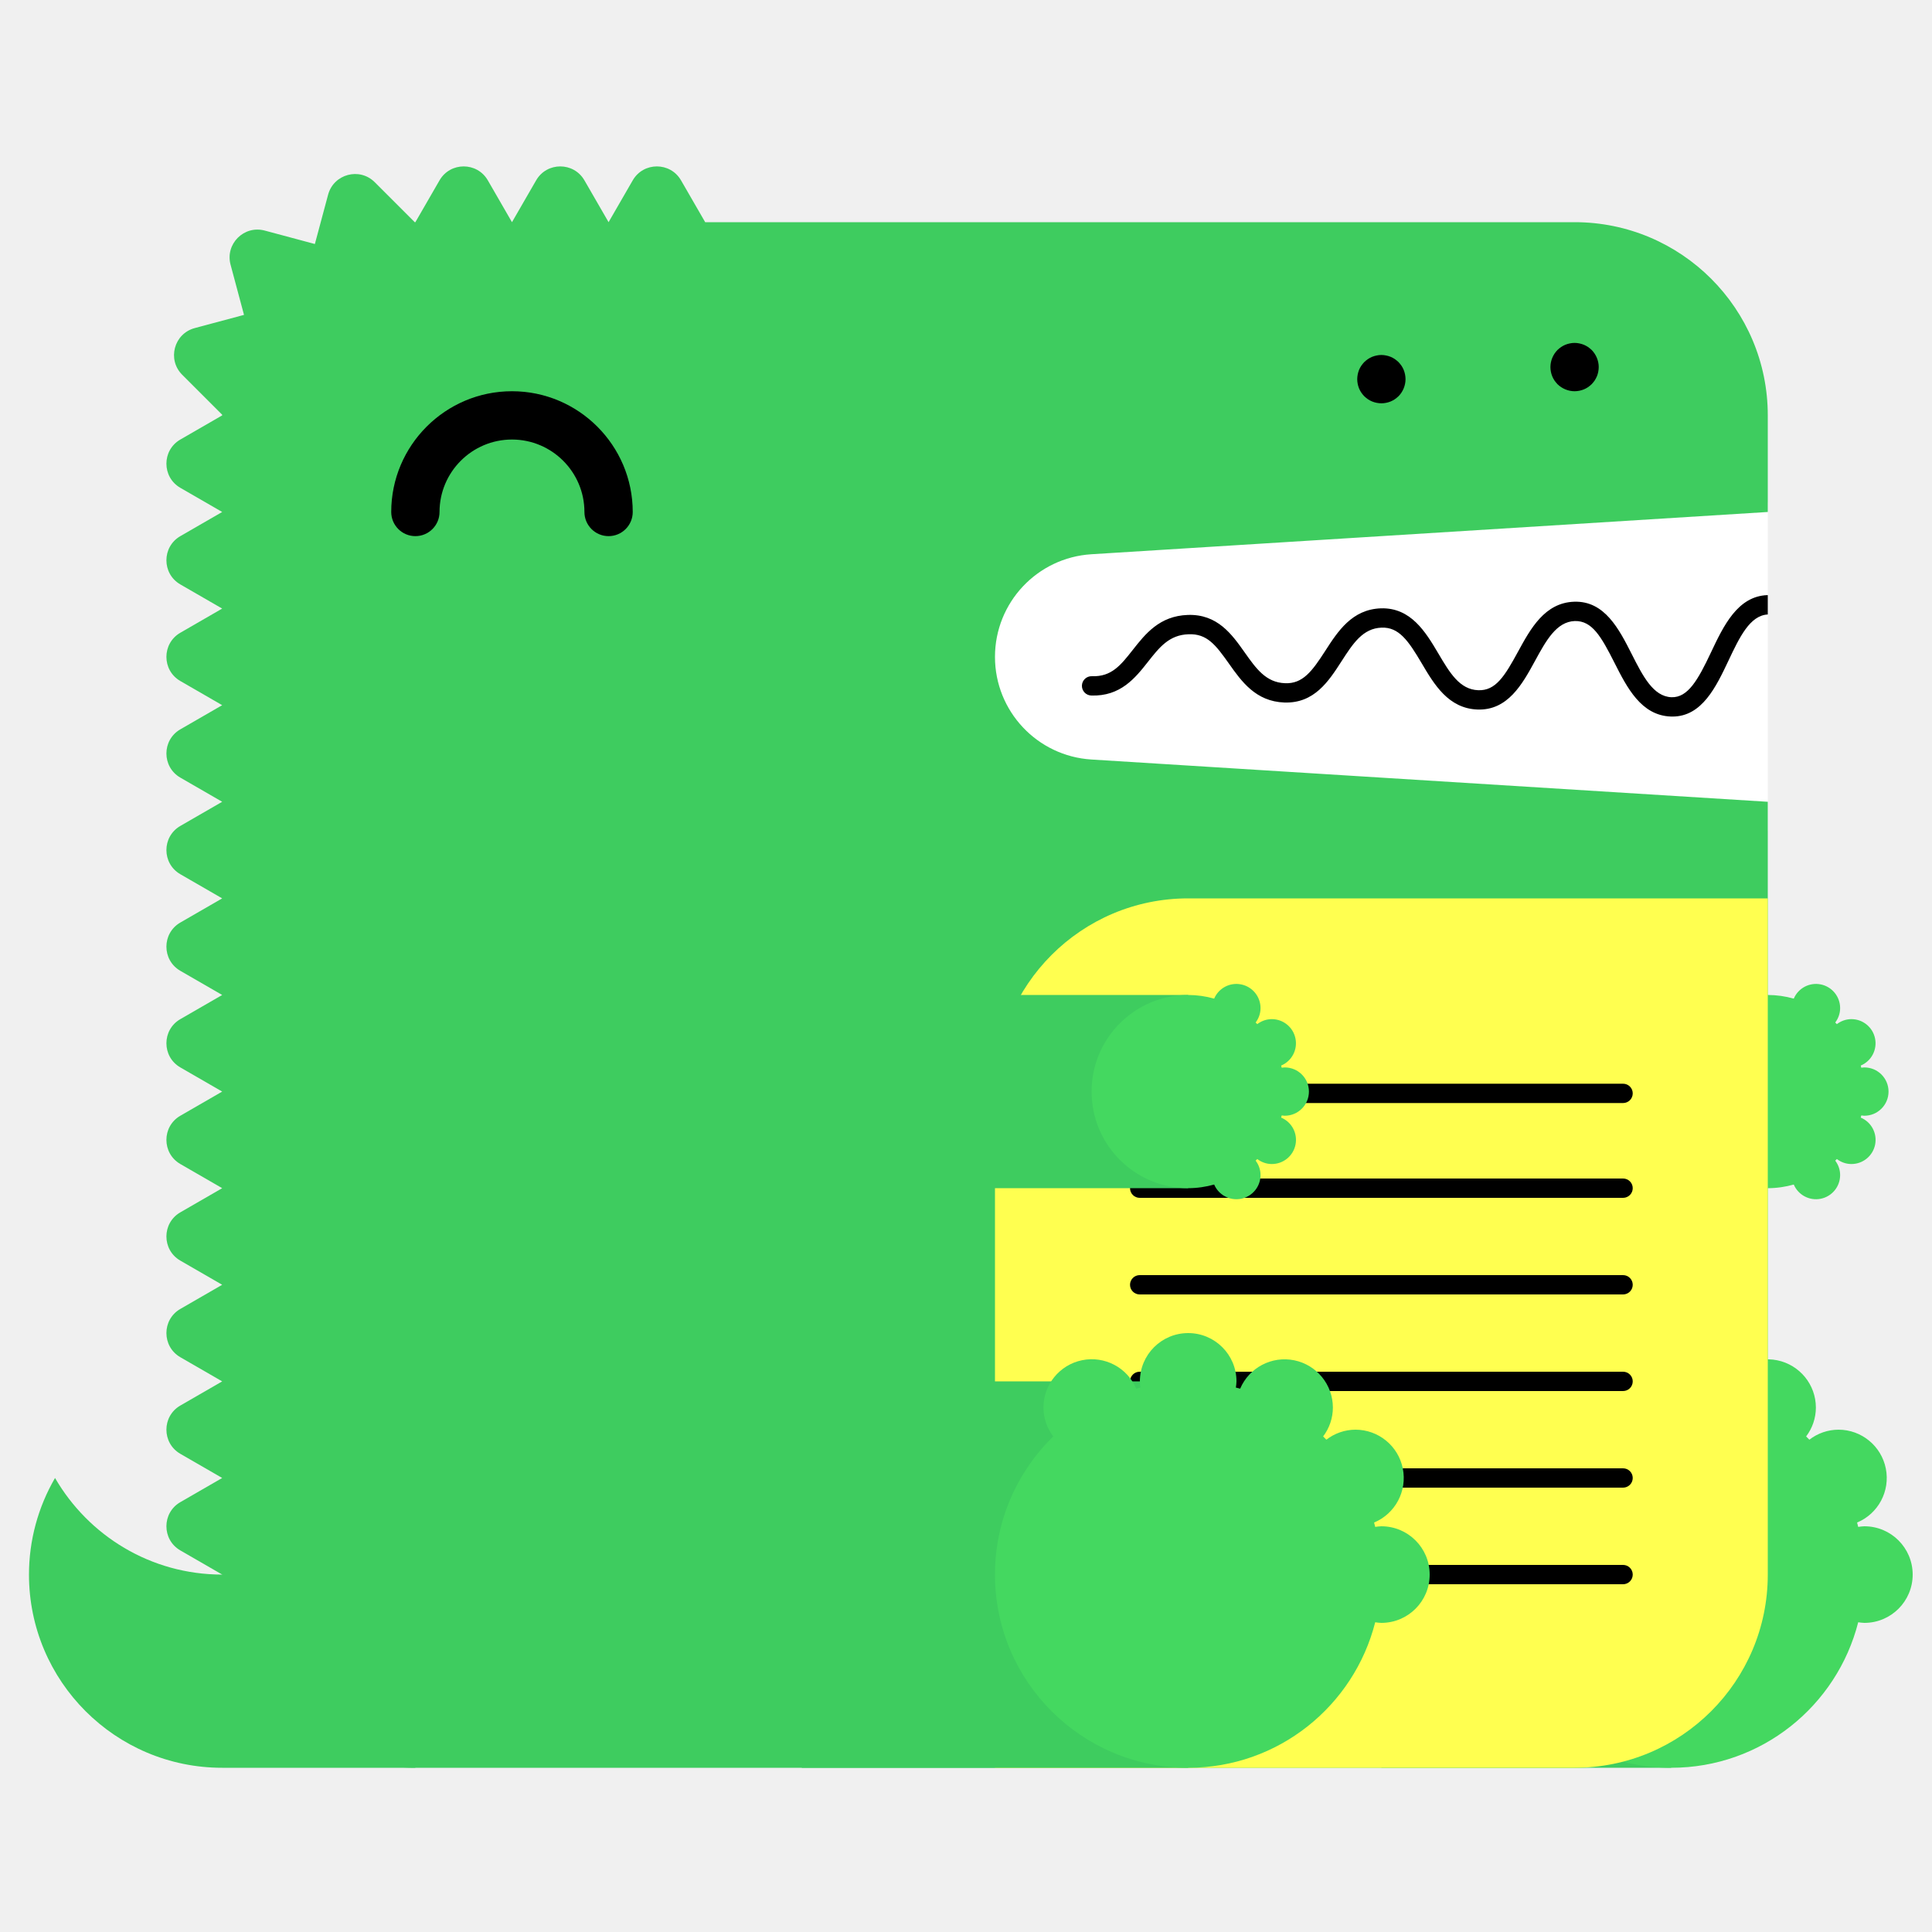
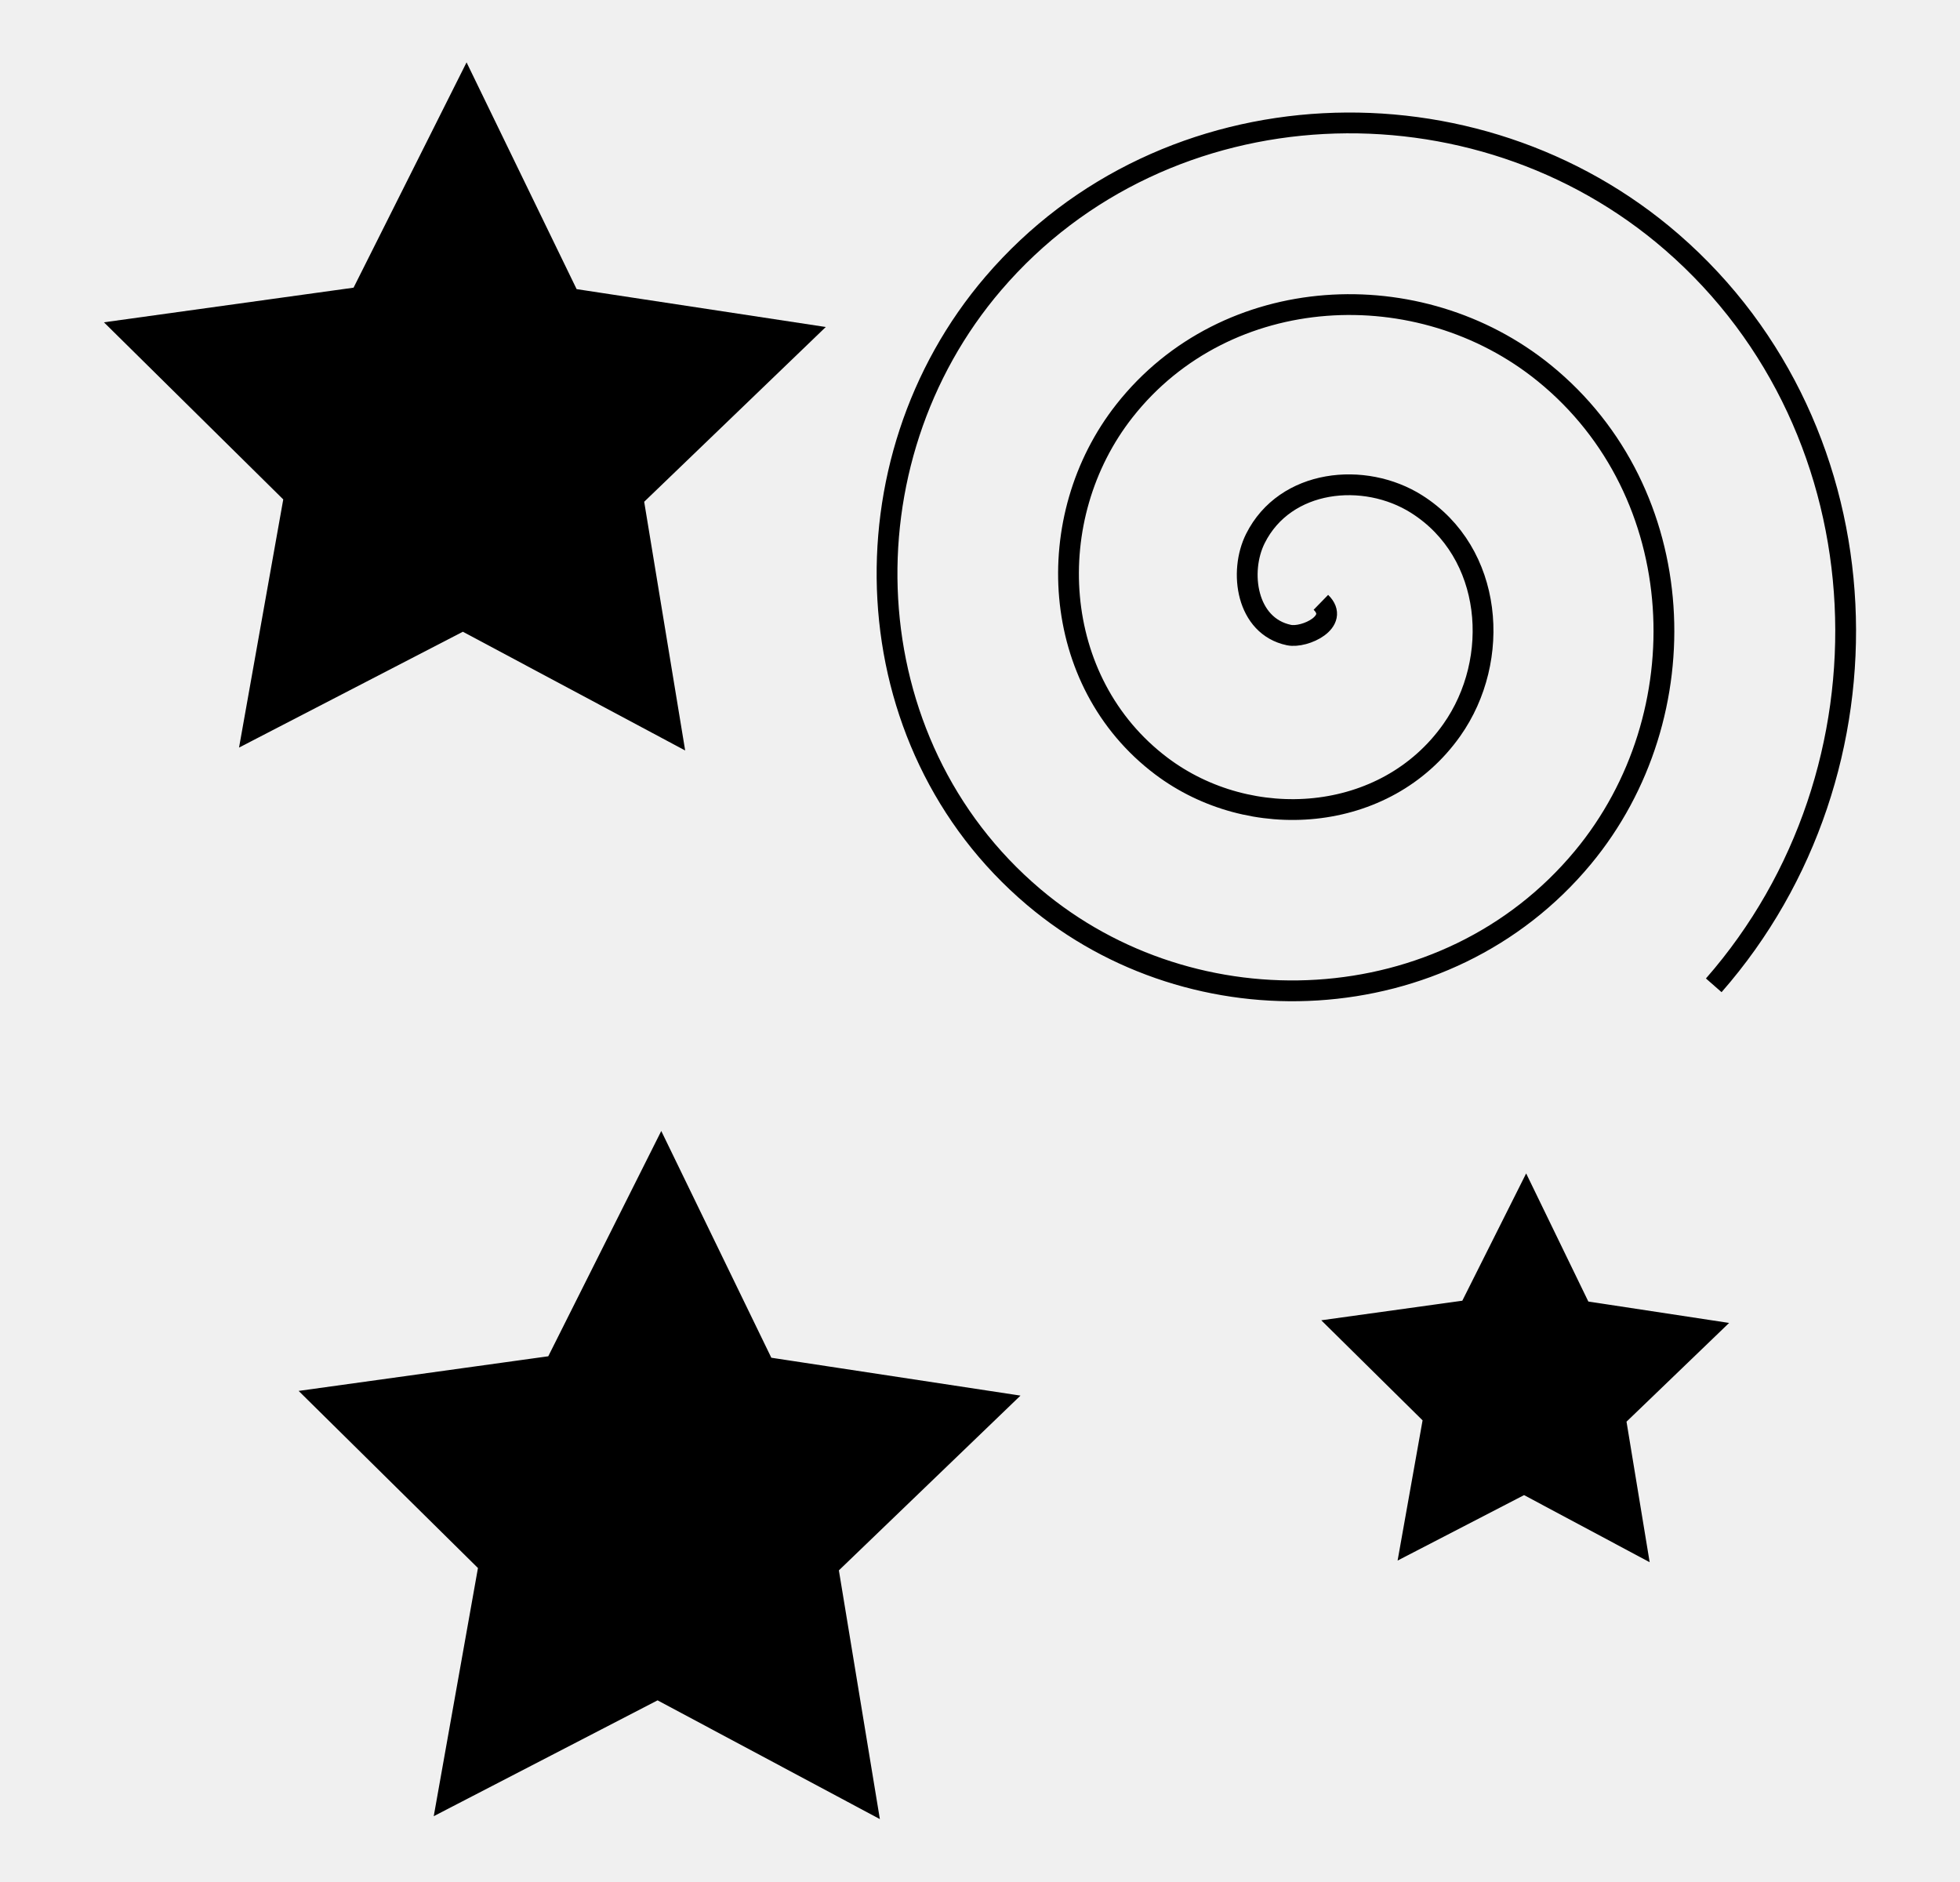
- <svg xmlns="http://www.w3.org/2000/svg" width="200" height="200" viewBox="0 0 200 200">
-   <g fill="none" fill-rule="evenodd">
-     <path fill="#FFF" d="M99 52h84v34H99z" />
-     <path d="M23 163c-7.398 0-13.843-4.027-17.303-10A19.886 19.886 0 0 0 3 163c0 11.046 8.954 20 20 20h20v-20H23z" fill="#3ECC5F" />
-     <path d="M112.98 57.376L183 53V43c0-11.046-8.954-20-20-20H73l-2.5-4.33c-1.112-1.925-3.889-1.925-5 0L63 23l-2.5-4.33c-1.111-1.925-3.889-1.925-5 0L53 23l-2.5-4.33c-1.111-1.925-3.889-1.925-5 0L43 23c-.022 0-.042.003-.065.003l-4.142-4.141c-1.57-1.571-4.252-.853-4.828 1.294l-1.369 5.104-5.192-1.392c-2.148-.575-4.111 1.389-3.535 3.536l1.39 5.193-5.102 1.367c-2.148.576-2.867 3.259-1.296 4.83l4.142 4.142c0 .021-.003.042-.003.064l-4.33 2.5c-1.925 1.111-1.925 3.889 0 5L23 53l-4.33 2.5c-1.925 1.111-1.925 3.889 0 5L23 63l-4.33 2.5c-1.925 1.111-1.925 3.889 0 5L23 73l-4.33 2.5c-1.925 1.111-1.925 3.889 0 5L23 83l-4.33 2.5c-1.925 1.111-1.925 3.889 0 5L23 93l-4.33 2.5c-1.925 1.111-1.925 3.889 0 5L23 103l-4.33 2.5c-1.925 1.111-1.925 3.889 0 5L23 113l-4.33 2.5c-1.925 1.111-1.925 3.889 0 5L23 123l-4.33 2.5c-1.925 1.111-1.925 3.889 0 5L23 133l-4.33 2.5c-1.925 1.111-1.925 3.889 0 5L23 143l-4.33 2.5c-1.925 1.111-1.925 3.889 0 5L23 153l-4.33 2.5c-1.925 1.111-1.925 3.889 0 5L23 163c0 11.046 8.954 20 20 20h120c11.046 0 20-8.954 20-20V83l-70.02-4.376A10.645 10.645 0 0 1 103 68c0-5.621 4.37-10.273 9.98-10.624" fill="#3ECC5F" />
-     <path fill="#3ECC5F" d="M143 183h30v-40h-30z" />
-     <path d="M193 158c-.219 0-.428.037-.639.064-.038-.15-.074-.301-.116-.451A5 5 0 0 0 190.32 148a4.96 4.96 0 0 0-3.016 1.036 26.531 26.531 0 0 0-.335-.336 4.955 4.955 0 0 0 1.011-2.987 5 5 0 0 0-9.599-1.959c-.148-.042-.297-.077-.445-.115.027-.211.064-.42.064-.639a5 5 0 0 0-5-5 5 5 0 0 0-5 5c0 .219.037.428.064.639-.148.038-.297.073-.445.115a4.998 4.998 0 0 0-9.599 1.959c0 1.125.384 2.151 1.011 2.987-3.717 3.632-6.031 8.693-6.031 14.3 0 11.046 8.954 20 20 20 9.339 0 17.16-6.41 19.361-15.064.211.027.42.064.639.064a5 5 0 0 0 5-5 5 5 0 0 0-5-5" fill="#44D860" />
-     <path fill="#3ECC5F" d="M153 123h30v-20h-30z" />
-     <path d="M193 115.5a2.5 2.5 0 1 0 0-5c-.109 0-.214.019-.319.032-.02-.075-.037-.15-.058-.225a2.501 2.501 0 0 0-.963-4.807c-.569 0-1.088.197-1.508.518a6.653 6.653 0 0 0-.168-.168c.314-.417.506-.931.506-1.494a2.5 2.5 0 0 0-4.8-.979A9.987 9.987 0 0 0 183 103c-5.522 0-10 4.478-10 10s4.478 10 10 10c.934 0 1.833-.138 2.69-.377a2.5 2.5 0 0 0 4.8-.979c0-.563-.192-1.077-.506-1.494.057-.055.113-.111.168-.168.42.321.939.518 1.508.518a2.5 2.5 0 0 0 .963-4.807c.021-.074.038-.15.058-.225.105.013.21.032.319.032" fill="#44D860" />
-     <path d="M63 55.5a2.5 2.5 0 0 1-2.5-2.5c0-4.136-3.364-7.5-7.5-7.5s-7.5 3.364-7.5 7.5a2.5 2.5 0 1 1-5 0c0-6.893 5.607-12.5 12.5-12.5S65.5 46.107 65.5 53a2.5 2.5 0 0 1-2.5 2.5" fill="#000" />
-     <path d="M103 183h60c11.046 0 20-8.954 20-20V93h-60c-11.046 0-20 8.954-20 20v70z" fill="#FFFF50" />
-     <path d="M168.02 124h-50.04a1 1 0 1 1 0-2h50.04a1 1 0 1 1 0 2m0 20h-50.04a1 1 0 1 1 0-2h50.04a1 1 0 1 1 0 2m0 20h-50.04a1 1 0 1 1 0-2h50.04a1 1 0 1 1 0 2m0-49.814h-50.04a1 1 0 1 1 0-2h50.04a1 1 0 1 1 0 2m0 19.814h-50.04a1 1 0 1 1 0-2h50.04a1 1 0 1 1 0 2m0 20h-50.04a1 1 0 1 1 0-2h50.04a1 1 0 1 1 0 2M183 61.611c-.012 0-.022-.006-.034-.005-3.09.105-4.552 3.196-5.842 5.923-1.346 2.85-2.387 4.703-4.093 4.647-1.889-.068-2.969-2.202-4.113-4.46-1.314-2.594-2.814-5.536-5.963-5.426-3.046.104-4.513 2.794-5.807 5.167-1.377 2.528-2.314 4.065-4.121 3.994-1.927-.07-2.951-1.805-4.136-3.813-1.321-2.236-2.848-4.75-5.936-4.664-2.994.103-4.465 2.385-5.763 4.4-1.373 2.13-2.335 3.428-4.165 3.351-1.973-.07-2.992-1.51-4.171-3.177-1.324-1.873-2.816-3.993-5.895-3.89-2.928.1-4.399 1.97-5.696 3.618-1.232 1.564-2.194 2.802-4.229 2.724a1 1 0 0 0-.072 2c3.017.101 4.545-1.8 5.872-3.487 1.177-1.496 2.193-2.787 4.193-2.855 1.926-.082 2.829 1.115 4.195 3.045 1.297 1.834 2.769 3.914 5.731 4.021 3.103.104 4.596-2.215 5.918-4.267 1.182-1.834 2.202-3.417 4.15-3.484 1.793-.067 2.769 1.35 4.145 3.681 1.297 2.197 2.766 4.686 5.787 4.796 3.125.108 4.634-2.62 5.949-5.035 1.139-2.088 2.214-4.06 4.119-4.126 1.793-.042 2.728 1.595 4.111 4.33 1.292 2.553 2.757 5.445 5.825 5.556l.169.003c3.064 0 4.518-3.075 5.805-5.794 1.139-2.41 2.217-4.68 4.067-4.773v-2z" fill="#000" />
-     <path fill="#3ECC5F" d="M83 183h40v-40H83z" />
-     <path d="M143 158c-.219 0-.428.037-.639.064-.038-.15-.074-.301-.116-.451A5 5 0 0 0 140.32 148a4.96 4.96 0 0 0-3.016 1.036 26.531 26.531 0 0 0-.335-.336 4.955 4.955 0 0 0 1.011-2.987 5 5 0 0 0-9.599-1.959c-.148-.042-.297-.077-.445-.115.027-.211.064-.42.064-.639a5 5 0 0 0-5-5 5 5 0 0 0-5 5c0 .219.037.428.064.639-.148.038-.297.073-.445.115a4.998 4.998 0 0 0-9.599 1.959c0 1.125.384 2.151 1.011 2.987-3.717 3.632-6.031 8.693-6.031 14.3 0 11.046 8.954 20 20 20 9.339 0 17.16-6.41 19.361-15.064.211.027.42.064.639.064a5 5 0 0 0 5-5 5 5 0 0 0-5-5" fill="#44D860" />
-     <path fill="#3ECC5F" d="M83 123h40v-20H83z" />
-     <path d="M133 115.5a2.5 2.5 0 1 0 0-5c-.109 0-.214.019-.319.032-.02-.075-.037-.15-.058-.225a2.501 2.501 0 0 0-.963-4.807c-.569 0-1.088.197-1.508.518a6.653 6.653 0 0 0-.168-.168c.314-.417.506-.931.506-1.494a2.5 2.5 0 0 0-4.8-.979A9.987 9.987 0 0 0 123 103c-5.522 0-10 4.478-10 10s4.478 10 10 10c.934 0 1.833-.138 2.69-.377a2.5 2.5 0 0 0 4.8-.979c0-.563-.192-1.077-.506-1.494.057-.055.113-.111.168-.168.42.321.939.518 1.508.518a2.5 2.5 0 0 0 .963-4.807c.021-.074.038-.15.058-.225.105.013.21.032.319.032" fill="#44D860" />
-     <path d="M143 41.75c-.16 0-.33-.02-.49-.05a2.52 2.52 0 0 1-.47-.14c-.15-.06-.29-.14-.431-.23-.13-.09-.259-.2-.38-.31-.109-.12-.219-.24-.309-.38s-.17-.28-.231-.43a2.619 2.619 0 0 1-.189-.96c0-.16.02-.33.05-.49.03-.16.08-.31.139-.47.061-.15.141-.29.231-.43.09-.13.2-.26.309-.38.121-.11.25-.22.38-.31.141-.09.281-.17.431-.23.149-.06.31-.11.47-.14.32-.07.65-.07.98 0 .159.03.32.08.47.14.149.06.29.14.43.23.13.09.259.2.38.31.11.12.22.25.31.38.09.14.17.28.23.43.06.16.11.31.14.47.029.16.05.33.05.49 0 .66-.271 1.31-.73 1.77-.121.11-.25.22-.38.31-.14.09-.281.17-.43.23a2.565 2.565 0 0 1-.96.19m20-1.25c-.66 0-1.3-.27-1.771-.73a3.802 3.802 0 0 1-.309-.38c-.09-.14-.17-.28-.231-.43a2.619 2.619 0 0 1-.189-.96c0-.66.27-1.3.729-1.77.121-.11.25-.22.38-.31.141-.09.281-.17.431-.23.149-.06.31-.11.47-.14.32-.07.66-.07.98 0 .159.03.32.08.47.14.149.06.29.14.43.23.13.09.259.2.38.31.459.47.73 1.11.73 1.77 0 .16-.021.33-.05.49-.03.16-.08.32-.14.47-.07.15-.14.29-.23.43-.09.13-.2.26-.31.38-.121.11-.25.22-.38.31-.14.09-.281.17-.43.23a2.565 2.565 0 0 1-.96.19" fill="#000" />
-   </g>
+ <svg xmlns="http://www.w3.org/2000/svg" width="94.297mm" height="90.499mm" viewBox="0 0 356.399 342.045" version="1.1" id="svg34">
+   <defs id="defs38" />
+   <path style="fill:none;fill-rule:evenodd;stroke:#000000;stroke-width:3.78;stroke-miterlimit:4;stroke-dasharray:none" id="path1029" d="m 240.185,109.501 c 3.582,3.491 -2.939,6.55 -5.802,5.953 -7.76,-1.619 -9.131,-11.514 -6.104,-17.557 5.415,-10.81 19.819,-12.253 29.313,-6.254 13.933,8.803 15.465,28.235 6.405,41.068 -12.076,17.104 -36.691,18.716 -52.823,6.556 -20.3,-15.303 -21.987,-45.166 -6.706,-64.578 18.507,-23.511 53.651,-25.27 76.333,-6.857 26.73,21.699 28.559,62.144 7.008,88.088 -24.882,29.954 -70.64,31.854 -99.843,7.159 -33.182,-28.061 -35.152,-79.14 -7.309,-111.599 31.235,-36.414 87.642,-38.452 123.354,-7.46 39.647,34.408 41.755,96.146 7.611,135.109" />
+   <path style="fill:#000000;fill-opacity:1;stroke:#000000;stroke-width:2;stroke-linecap:round;stroke-miterlimit:4;stroke-dasharray:none" id="path1234" d="m 158.675,328.87 -39.099,-20.881 -39.367,20.371 7.777,-43.638 -31.539,-31.145 43.905,-6.089 19.875,-39.62 19.358,39.875 43.823,6.659 -31.941,30.733 z" />
+   <path style="fill:#000000;fill-opacity:1;stroke:#000000;stroke-width:2;stroke-linecap:round;stroke-miterlimit:4;stroke-dasharray:none" id="path1234-2" d="m 254.219,367.416 -39.099,-20.881 -39.367,20.371 7.777,-43.638 -31.539,-31.145 43.905,-6.089 19.875,-39.62 19.358,39.875 43.823,6.659 -31.941,30.733 z" transform="translate(-130.9475,-232.8163)" />
+   <path style="fill:#000000;fill-opacity:1;stroke:#000000;stroke-width:2;stroke-linecap:round;stroke-miterlimit:4;stroke-dasharray:none" id="path1234-1" d="m 254.219,367.416 -39.099,-20.881 -39.367,20.371 7.777,-43.638 -31.539,-31.145 43.905,-6.089 19.875,-39.62 19.358,39.875 43.823,6.659 -31.941,30.733 z" transform="matrix(0.5650155,0,0,0.5650155,155.588,75.3731)" />
</svg>
